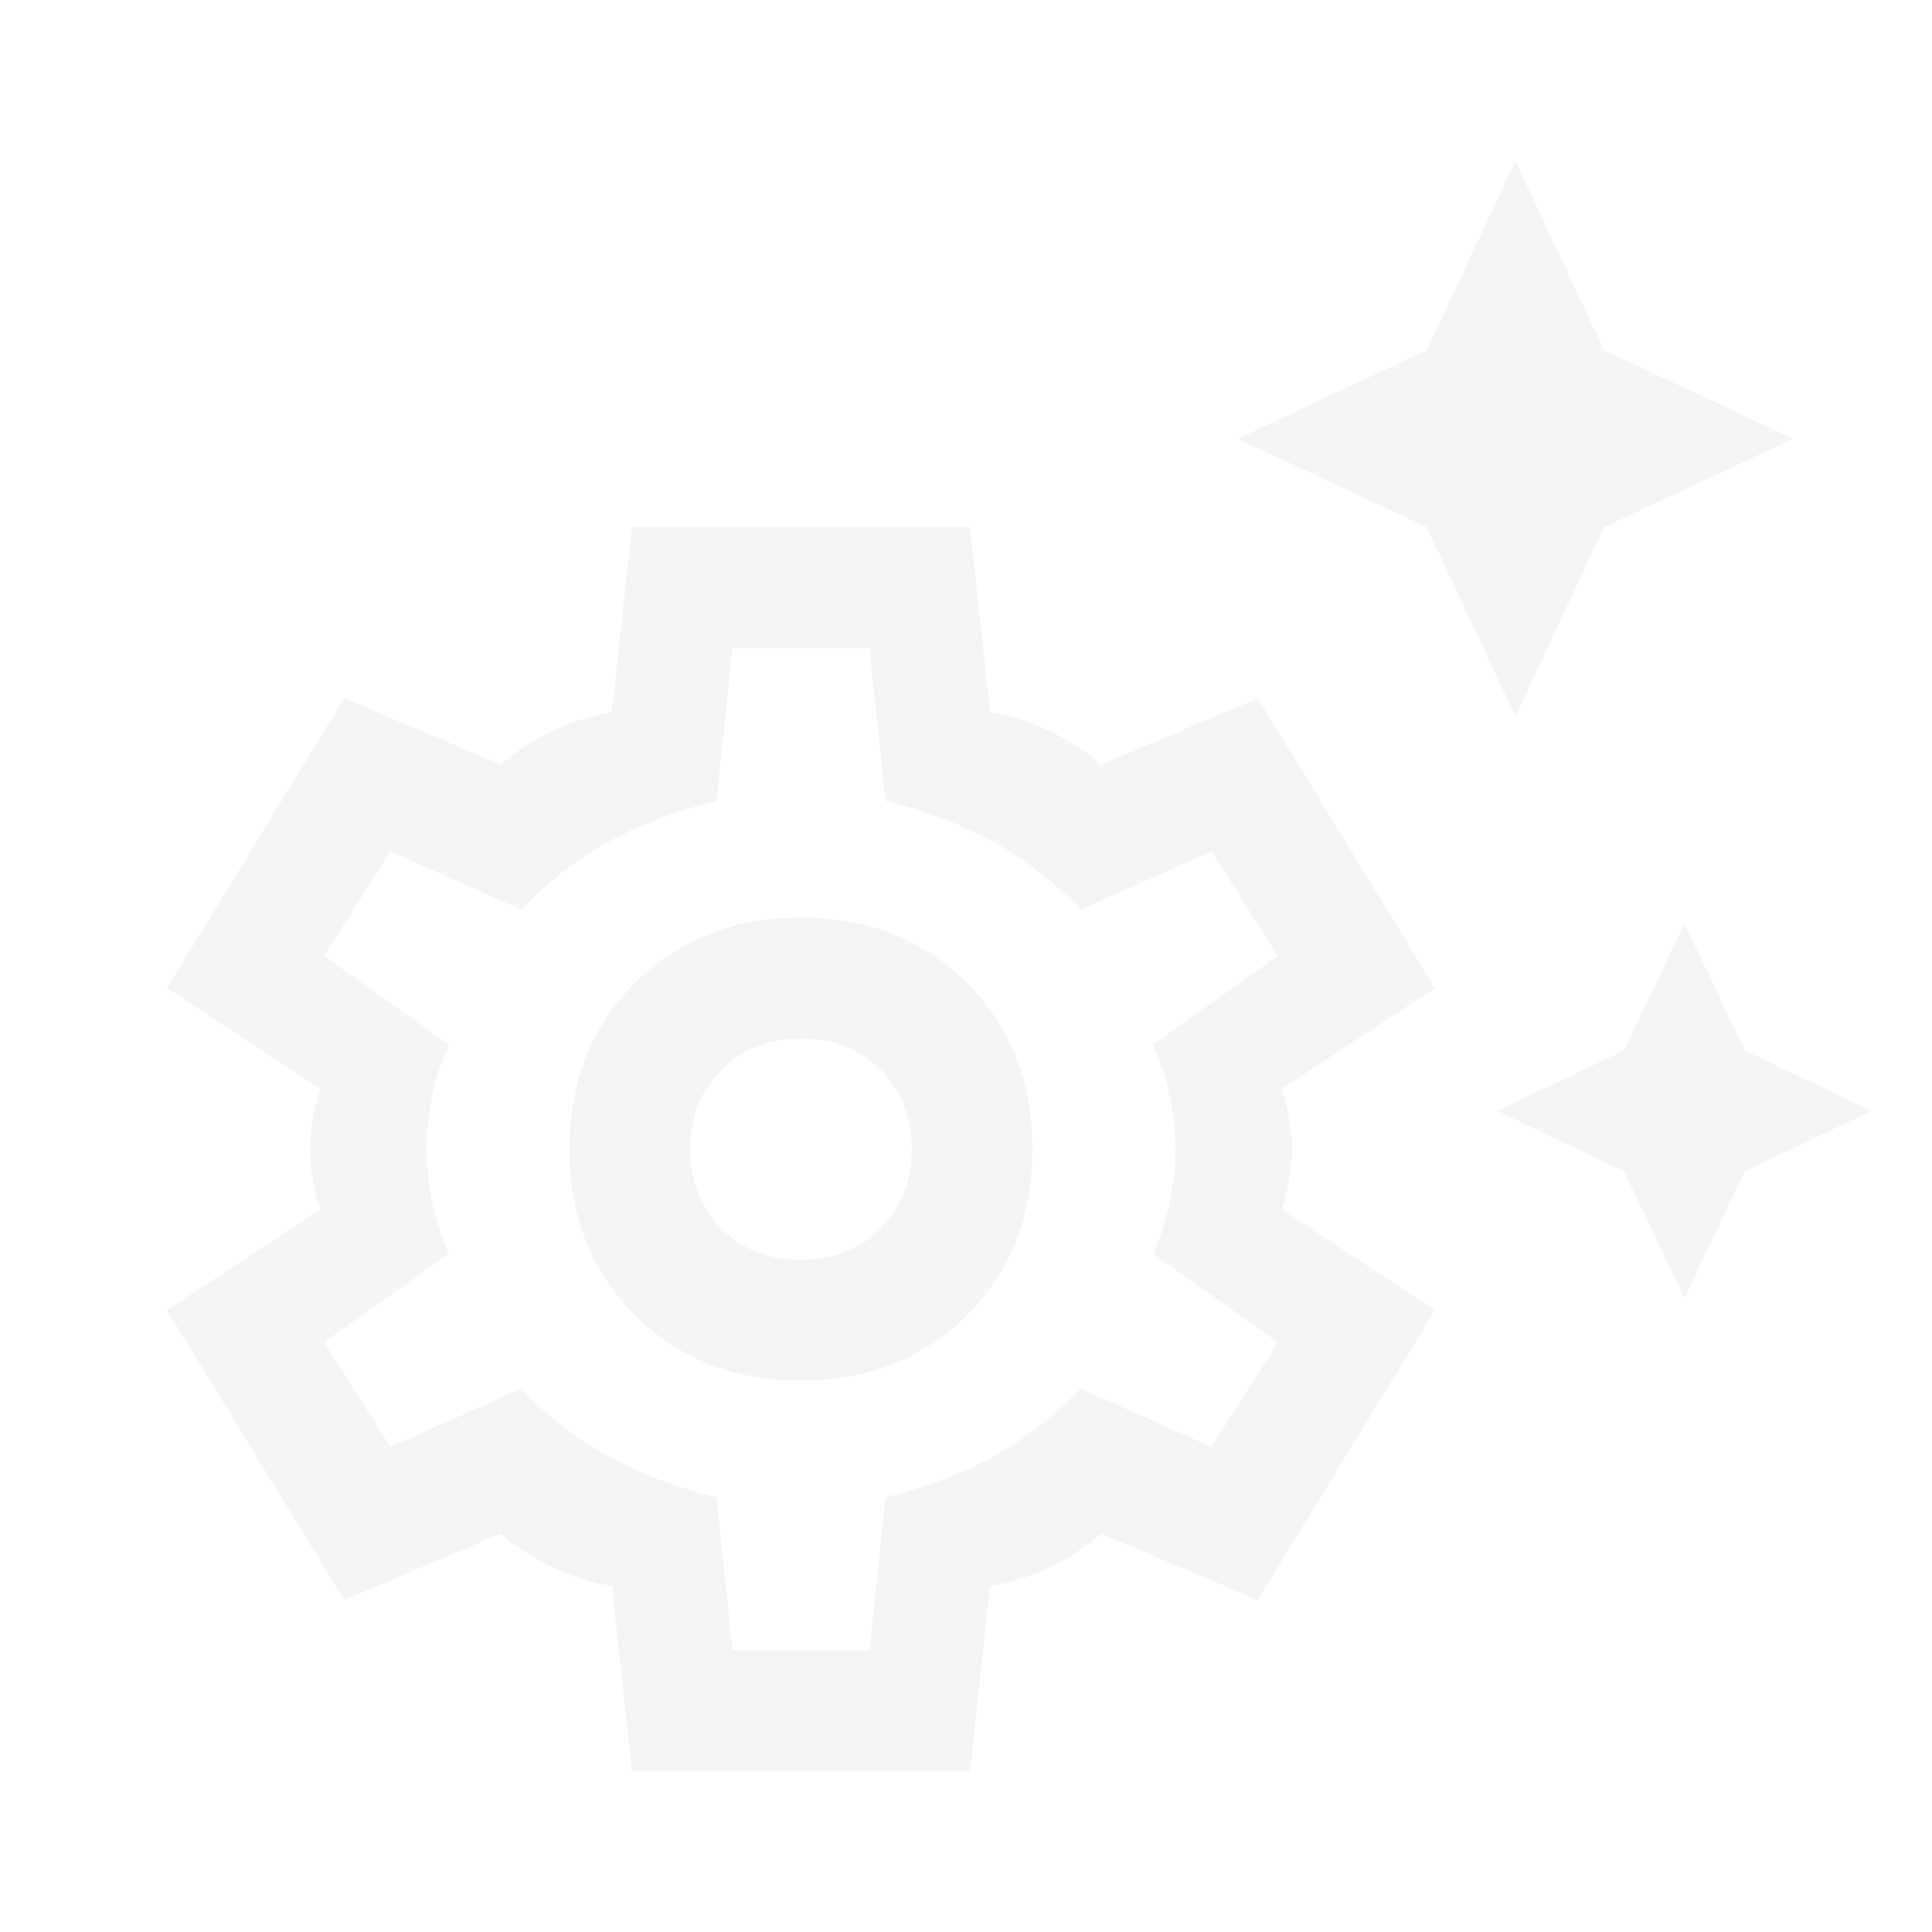
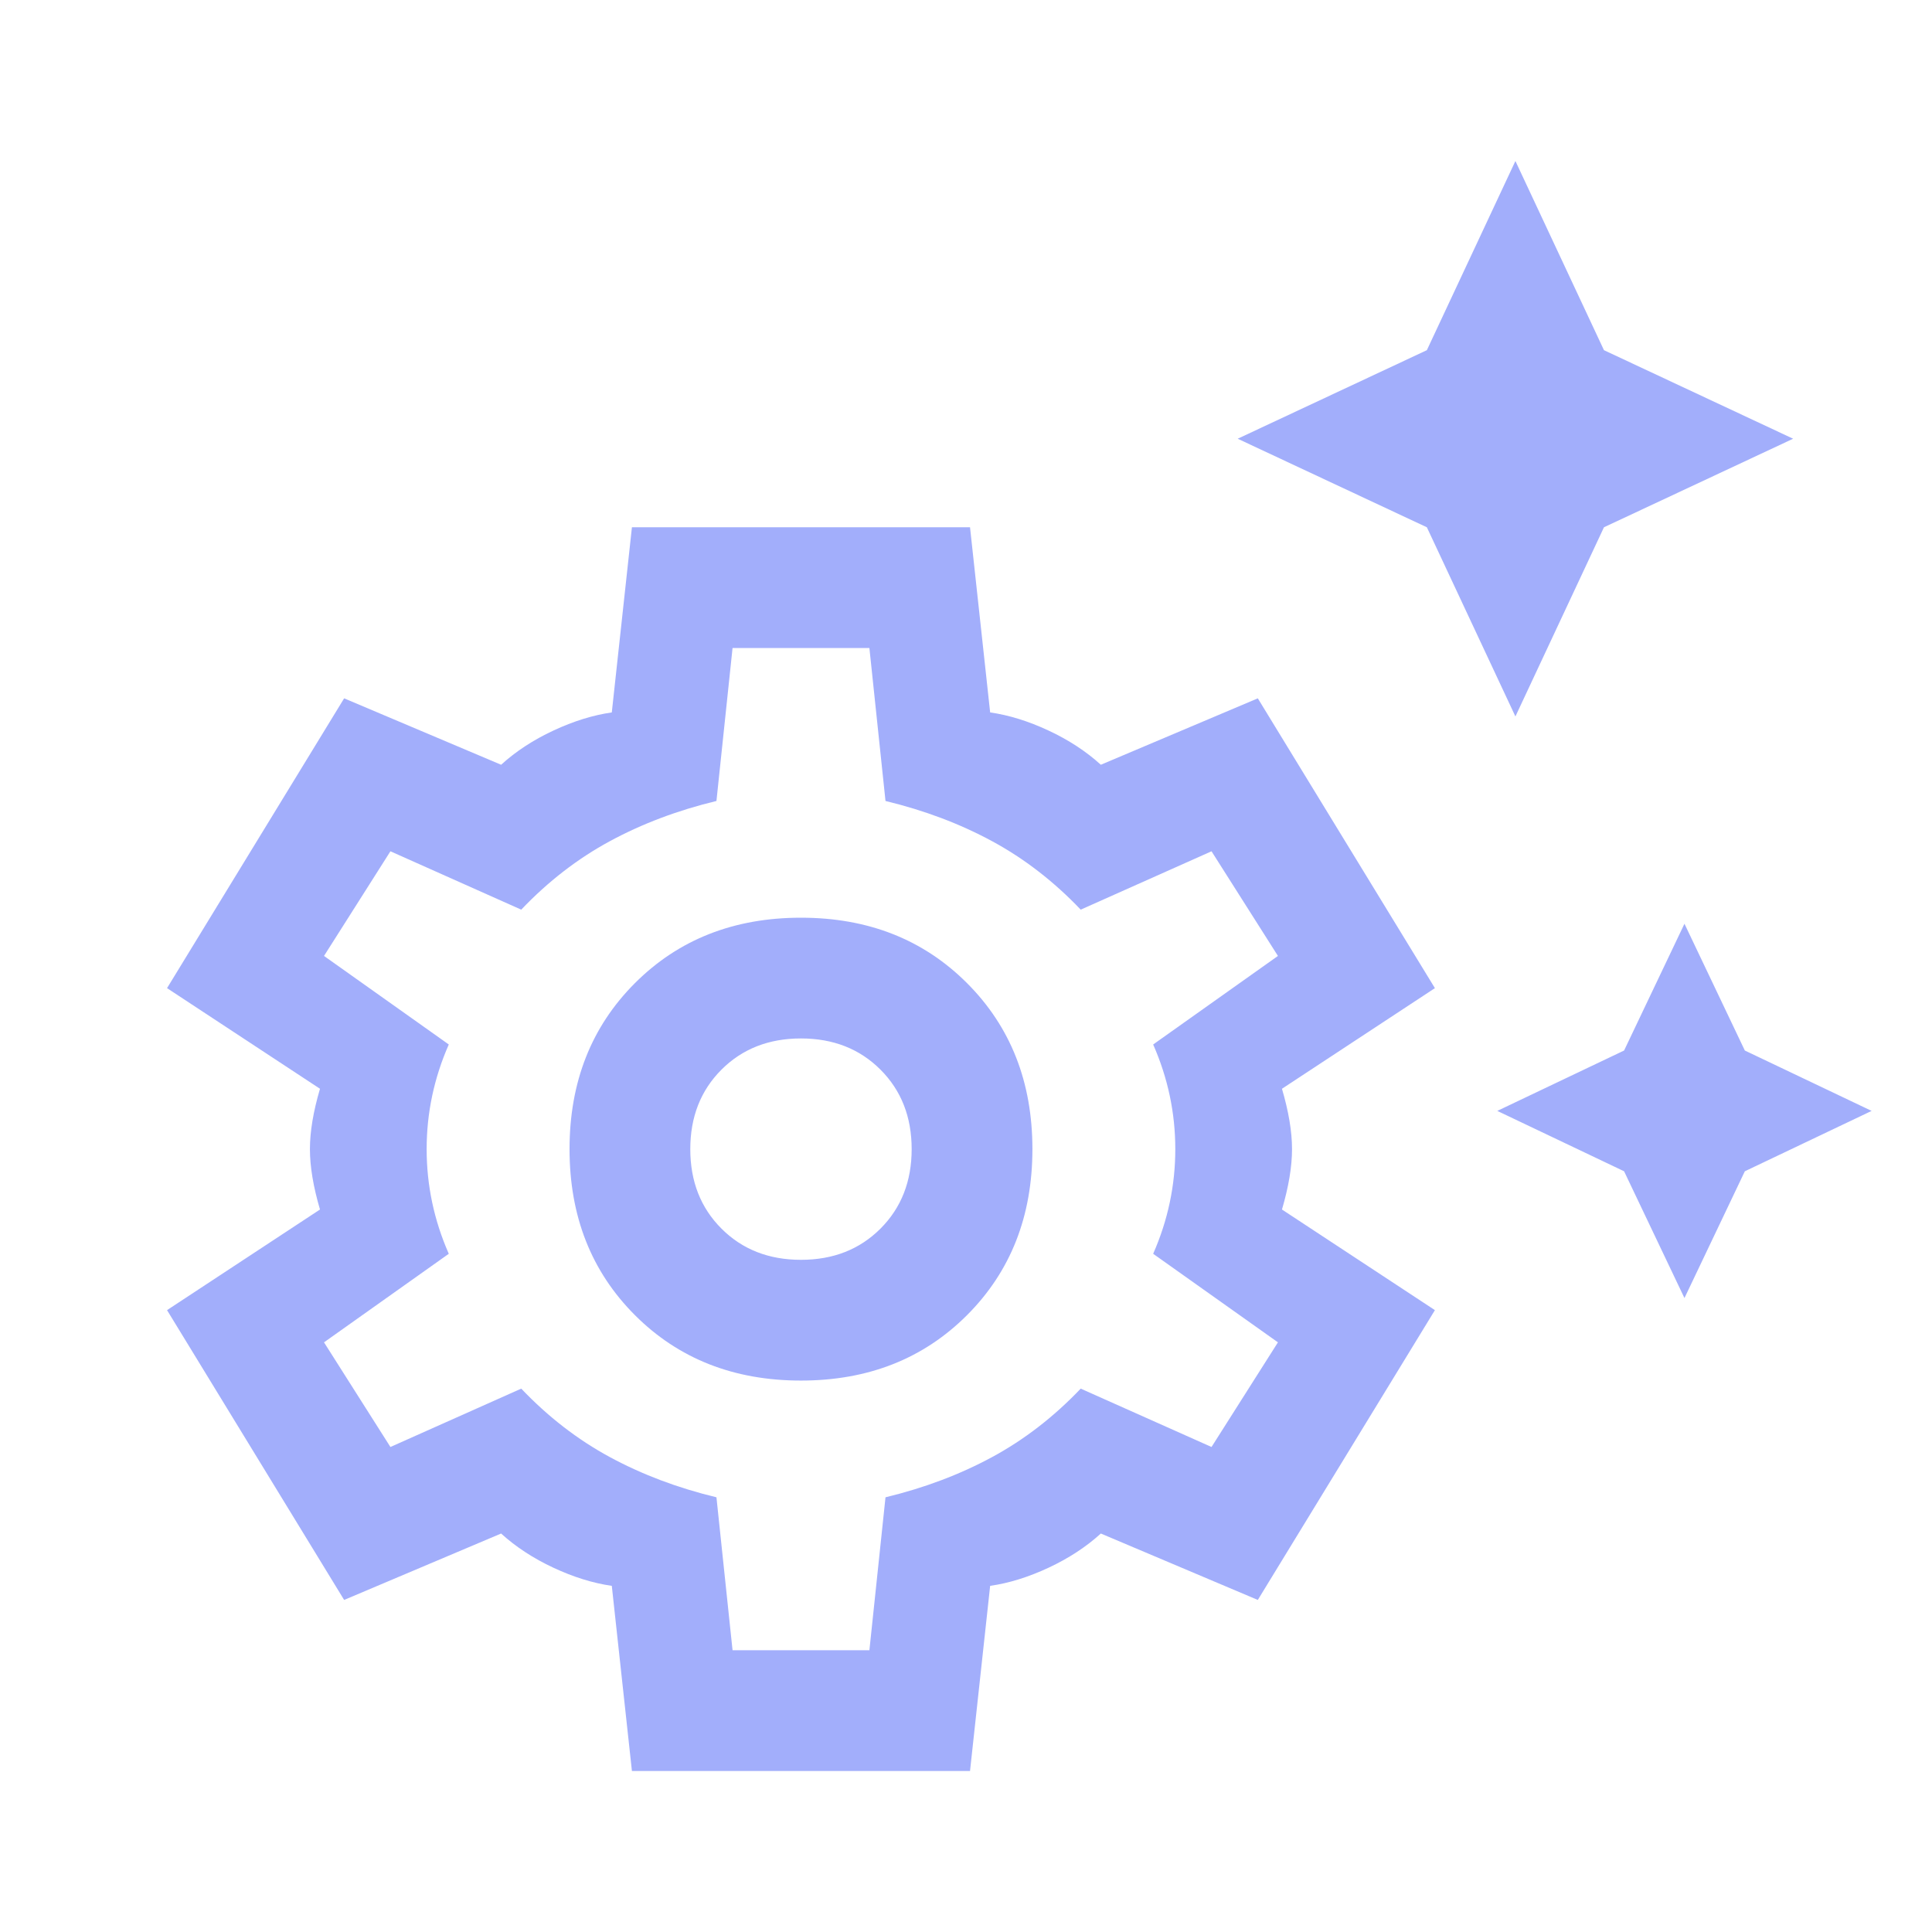
- <svg xmlns="http://www.w3.org/2000/svg" height="48" width="48" fill="#f4f4f4">
+ <svg xmlns="http://www.w3.org/2000/svg" height="48" width="48" fill="#a2aefb">
  <path d="m37.65 17.8-2.2-4.7-4.7-2.2 4.7-2.2 2.2-4.7 2.2 4.7 4.7 2.2-4.7 2.2Zm4.2 14.45-1.5-3.15-3.15-1.5 3.15-1.5 1.5-3.15 1.5 3.15 3.15 1.5-3.15 1.5ZM15.7 44l-.5-4.6q-.7-.1-1.45-.45t-1.3-.85l-3.9 1.65-4.4-7.2 3.8-2.5q-.25-.85-.25-1.5t.25-1.5l-3.8-2.5 4.4-7.2 3.9 1.65q.55-.5 1.3-.85t1.45-.45l.5-4.6h8.4l.5 4.6q.7.1 1.45.45t1.3.85l3.9-1.65 4.4 7.2-3.8 2.5q.25.85.25 1.5t-.25 1.5l3.8 2.5-4.4 7.2-3.9-1.65q-.55.5-1.3.85t-1.45.45l-.5 4.6Zm4.2-9.7q2.5 0 4.125-1.625t1.625-4.125q0-2.5-1.625-4.125T19.9 22.8q-2.5 0-4.125 1.625T14.15 28.55q0 2.5 1.625 4.125T19.9 34.3Zm0-3q-1.2 0-1.975-.775-.775-.775-.775-1.975 0-1.2.775-1.975.775-.775 1.975-.775 1.2 0 1.975.775.775.775.775 1.975 0 1.2-.775 1.975-.775.775-1.975.775ZM18.2 41h3.4l.4-3.8q1.45-.35 2.65-1t2.2-1.7l3.25 1.45 1.65-2.6-3.1-2.2q.55-1.25.55-2.6t-.55-2.6l3.1-2.2-1.65-2.6-3.25 1.45q-1-1.05-2.2-1.7-1.2-.65-2.65-1l-.4-3.8h-3.4l-.4 3.8q-1.45.35-2.65 1t-2.2 1.7L9.7 21.15l-1.65 2.6 3.1 2.2q-.55 1.25-.55 2.6t.55 2.6l-3.1 2.2 1.65 2.6 3.25-1.45q1 1.05 2.2 1.7 1.2.65 2.65 1Zm1.7-12.45Z" />
</svg>
